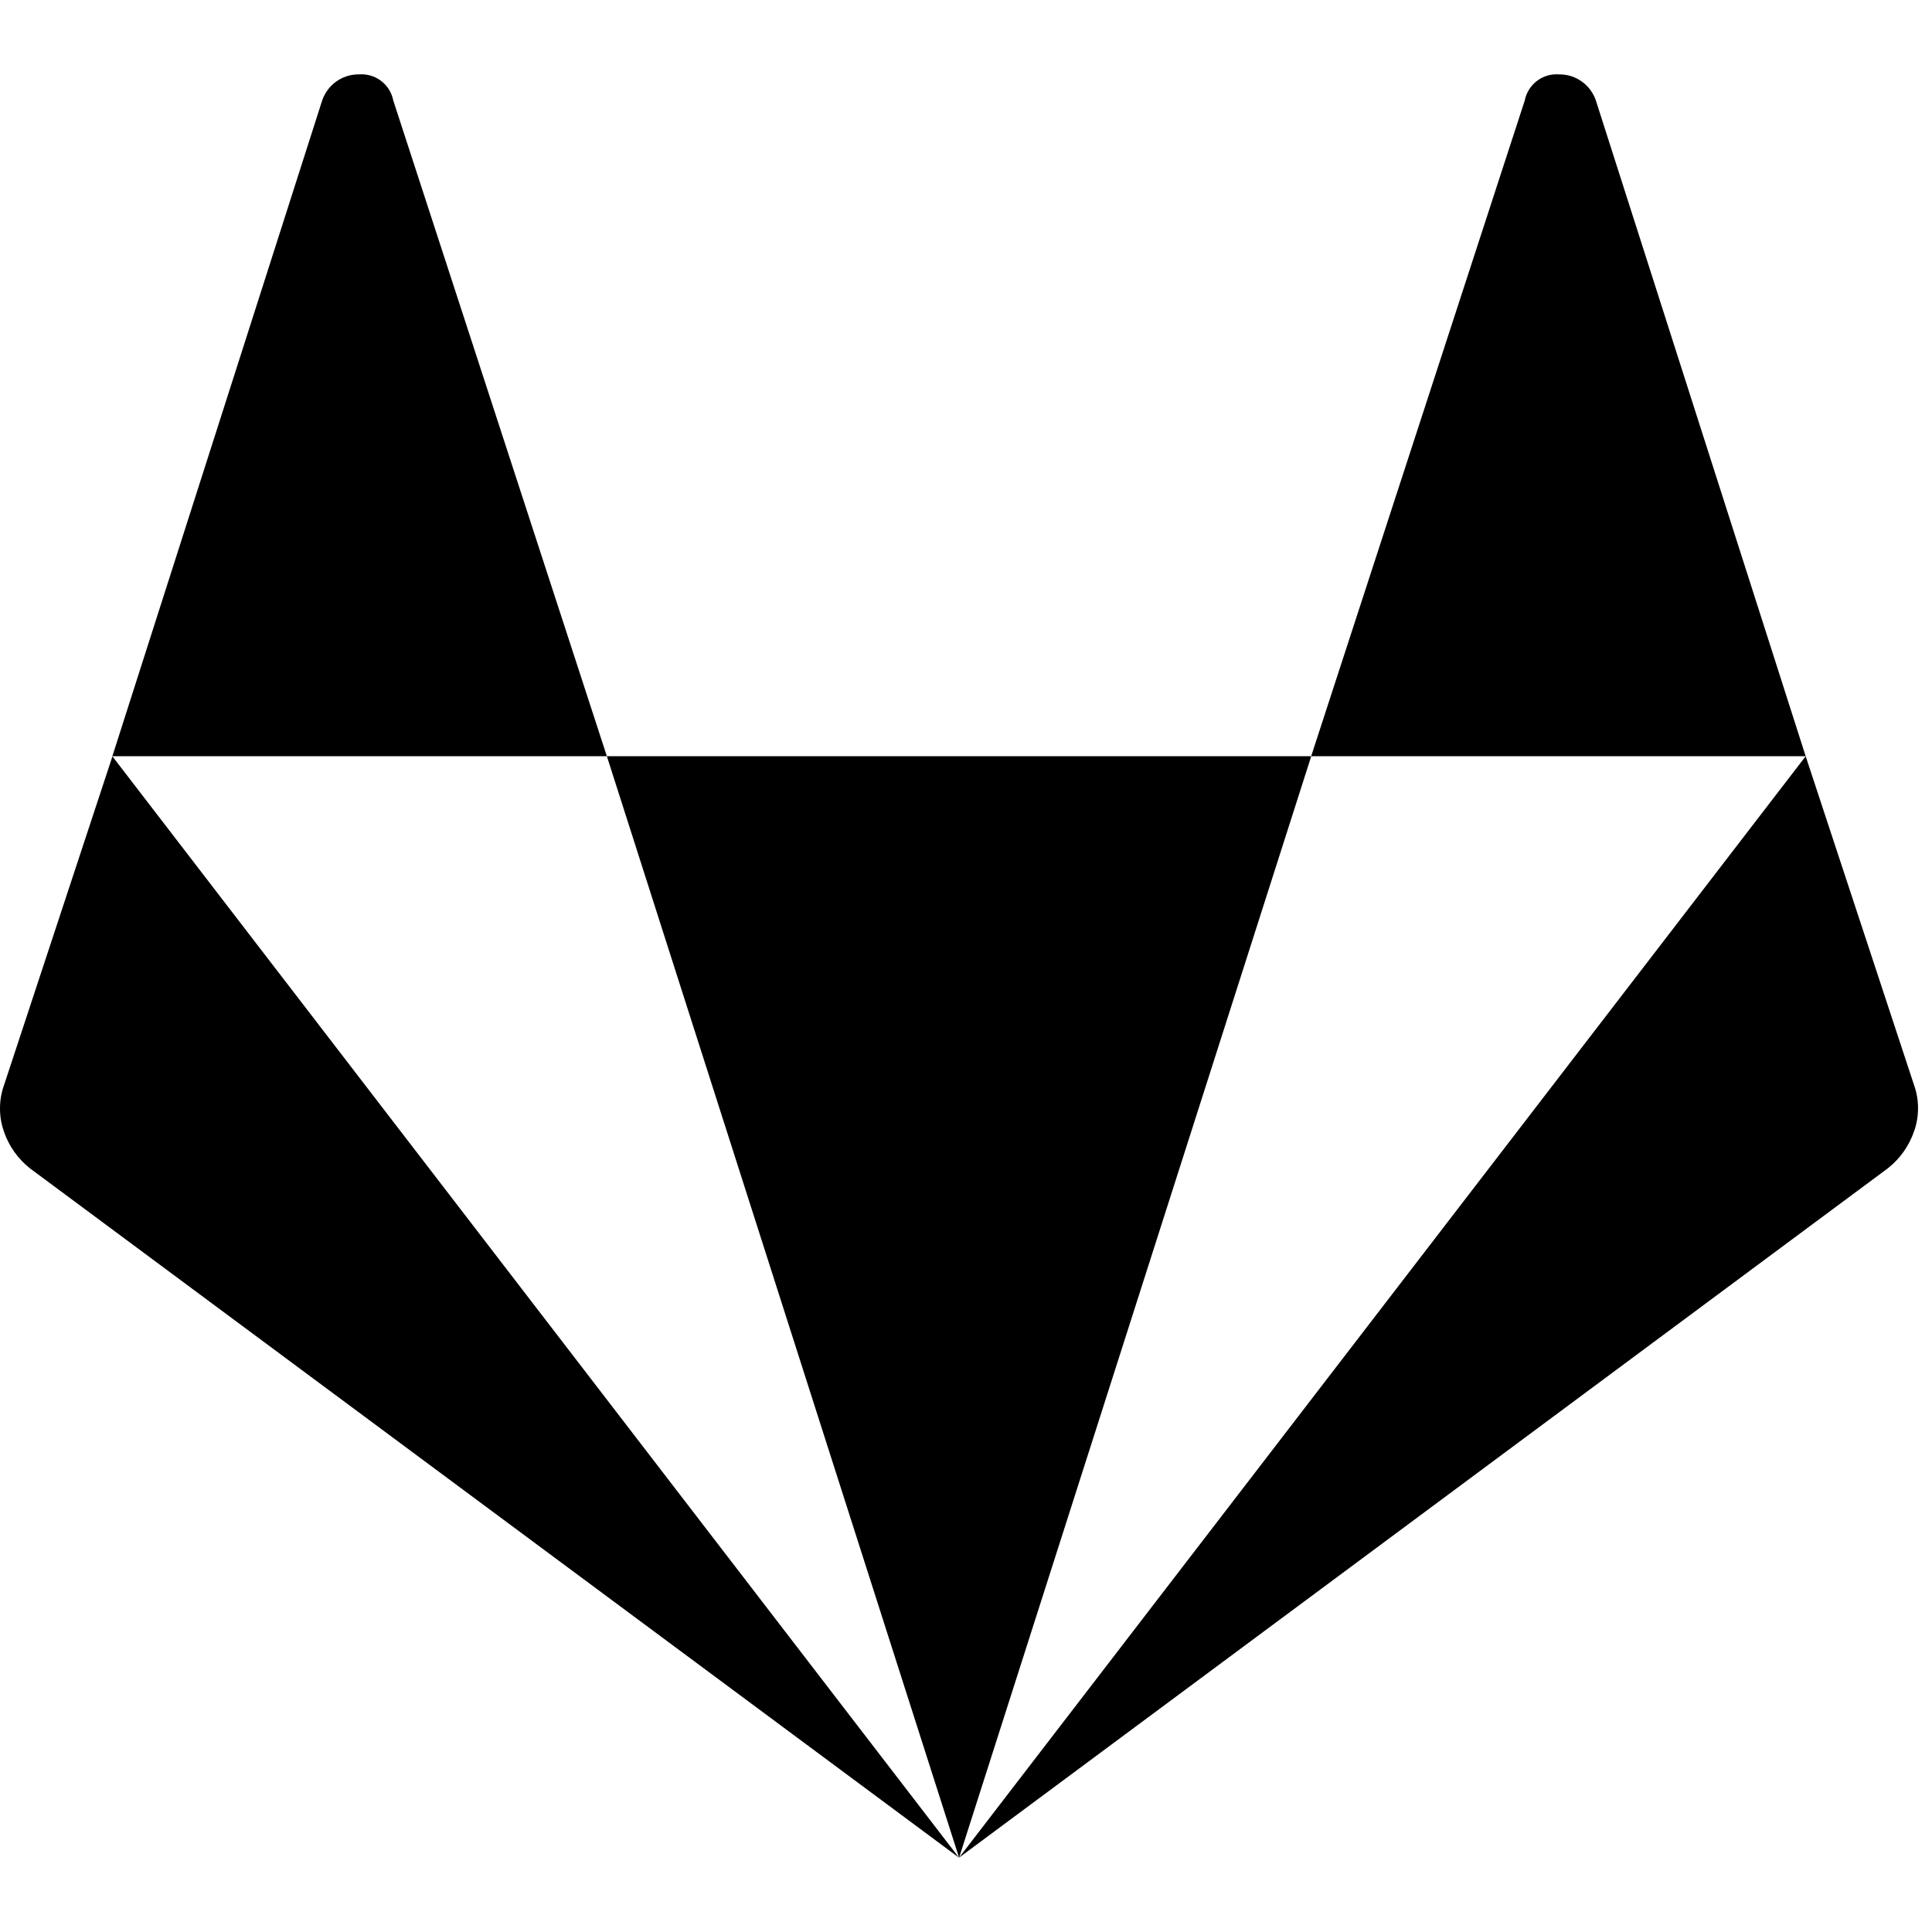
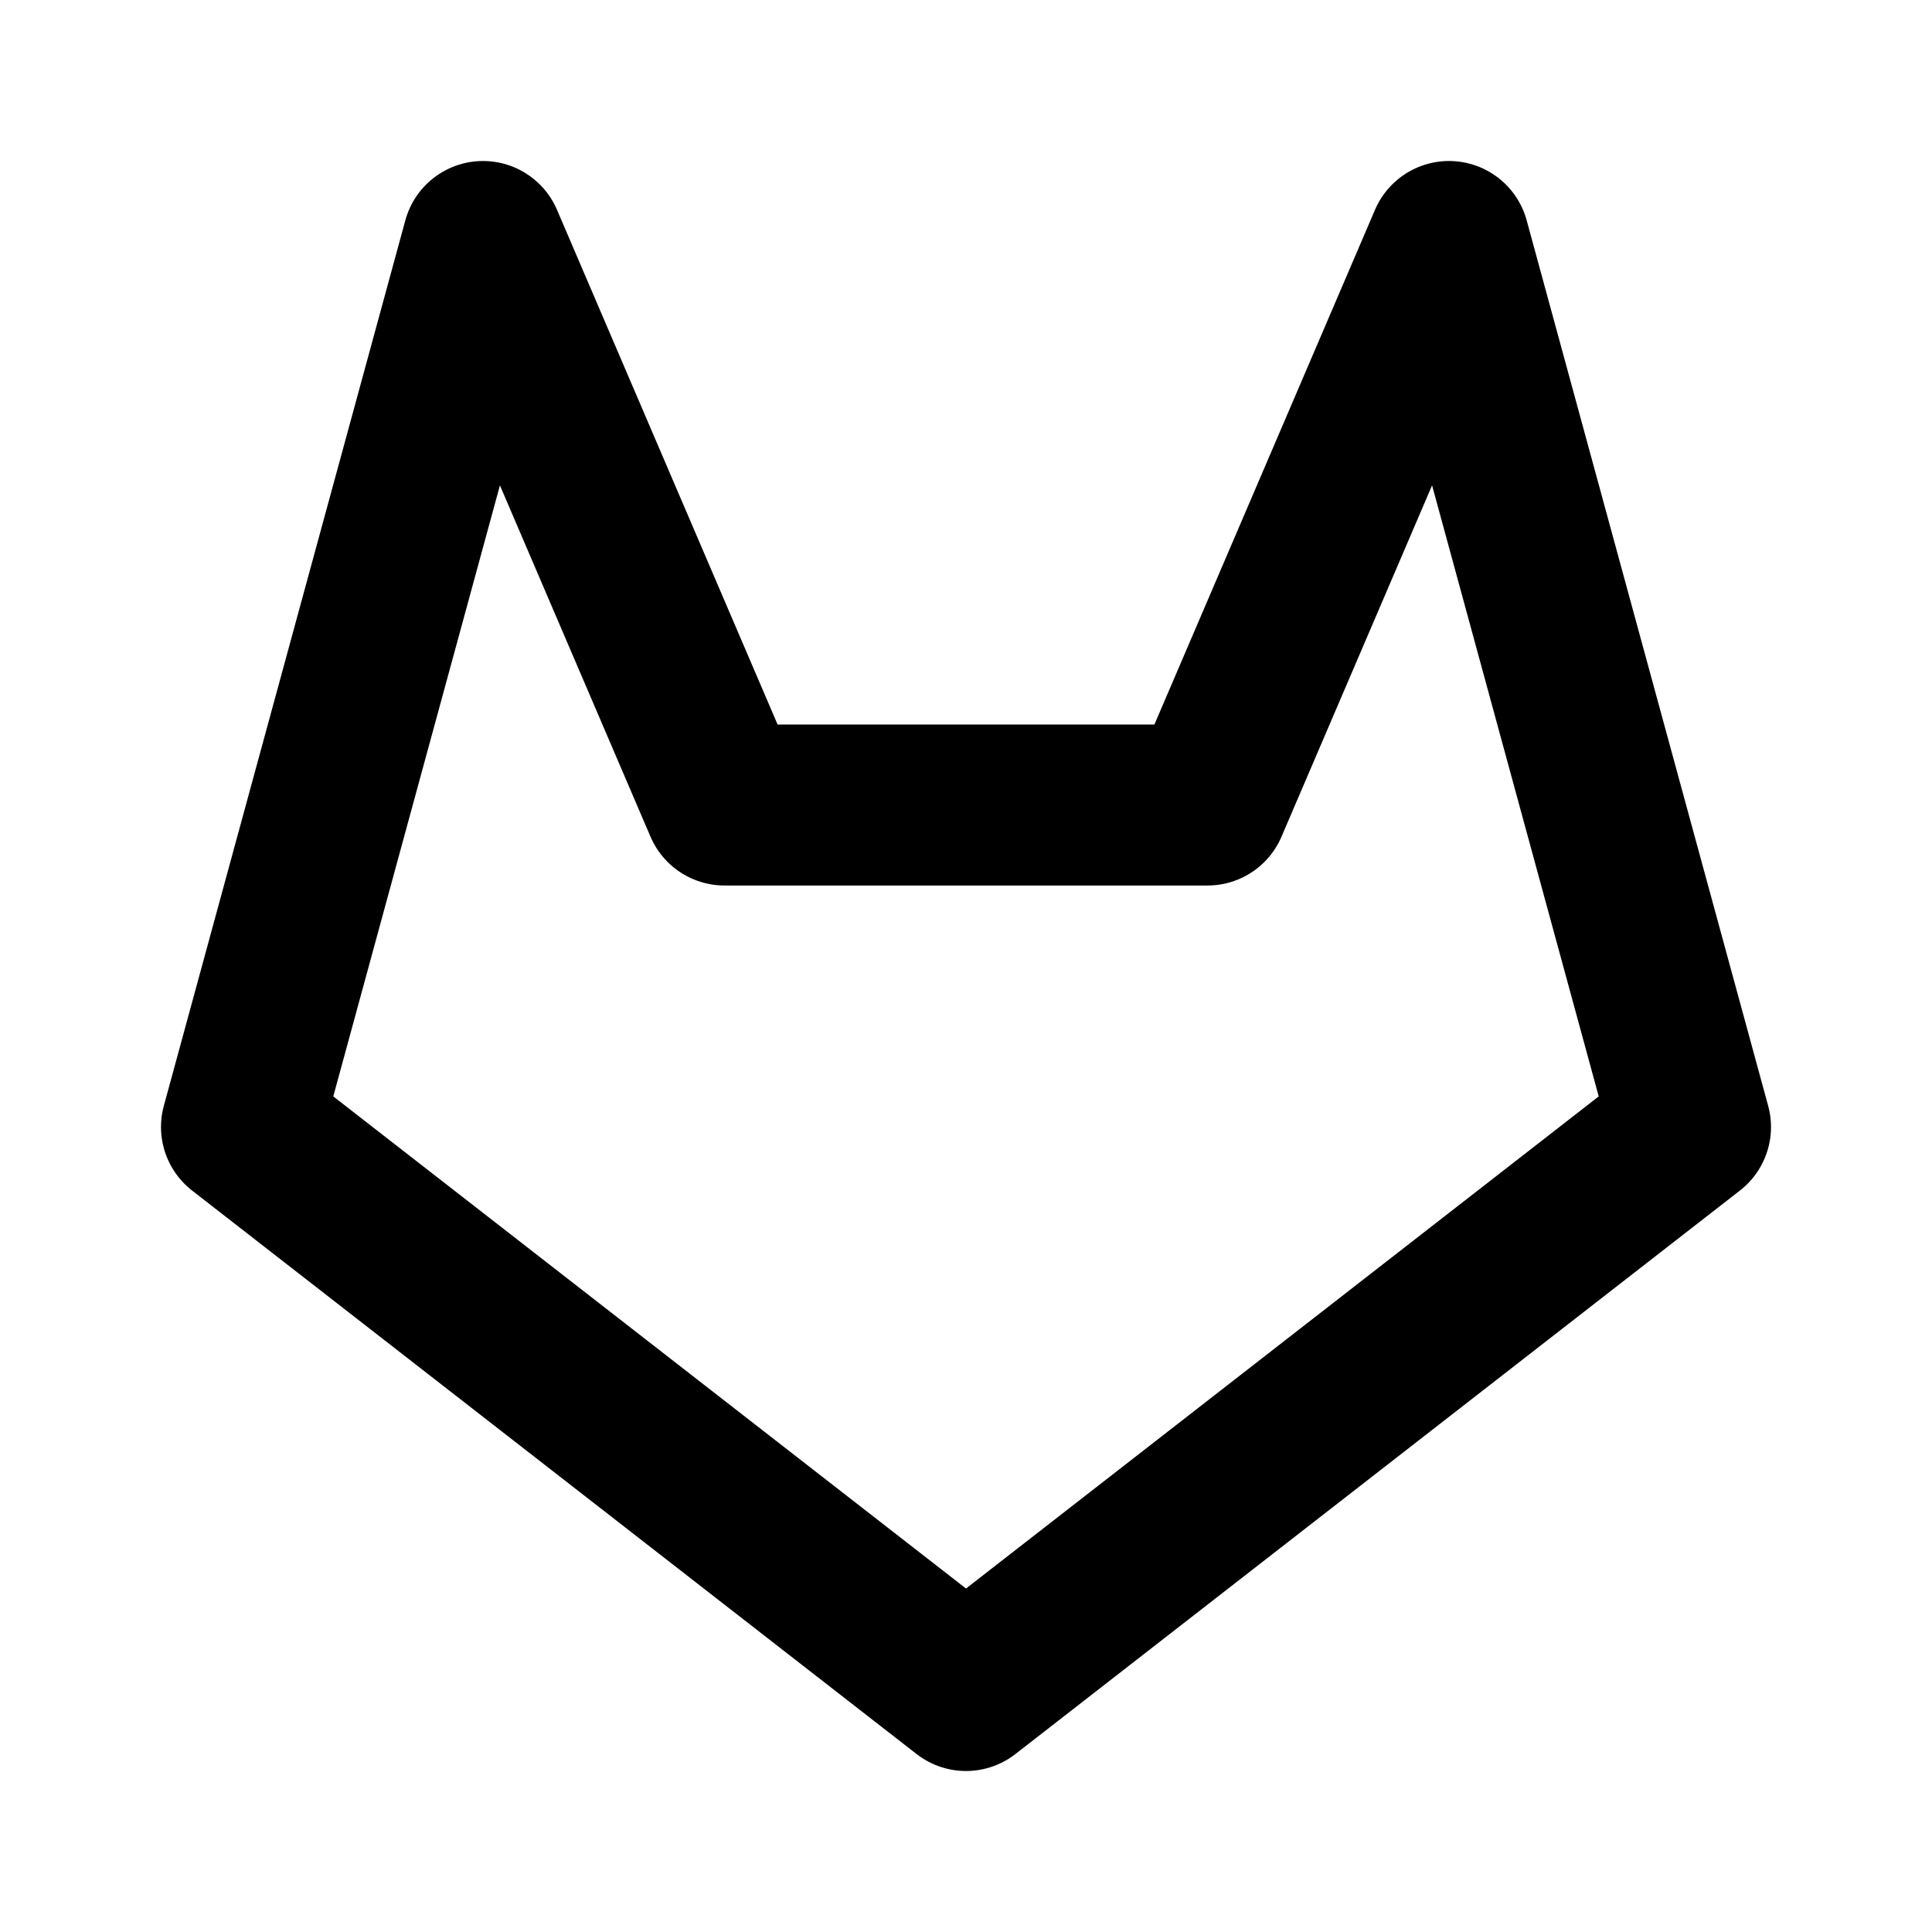
- <svg xmlns="http://www.w3.org/2000/svg" fill="#000000" width="800px" height="800px" viewBox="0 -1 26 26">
-   <path d="m12.906 24-12.503-9.277c-.162-.128-.284-.3-.351-.497l-.002-.008c-.032-.09-.05-.193-.05-.301s.018-.211.052-.308l-.002.007 1.463-4.437zm-7.613-23.646 2.874 8.823h-6.655l2.823-8.823c.07-.207.263-.353.49-.353h.015-.001c.008 0 .017-.001.026-.001.212 0 .388.151.427.351v.003zm2.874 8.823h9.479l-4.739 14.823zm17.595 4.436c.032.09.05.193.05.301s-.018.211-.052.308l.002-.007c-.069.205-.191.376-.351.503l-.002.002-12.503 9.28 11.394-14.823zm-4.285-13.259 2.823 8.823h-6.655l2.874-8.823c.04-.203.216-.354.428-.354.009 0 .018 0 .027.001h-.001.014c.227 0 .419.146.489.349l.001.004z" />
+ <svg xmlns="http://www.w3.org/2000/svg" width="32" height="32" viewBox="0 0 24 24">
+   <path fill="none" stroke="currentColor" stroke-linecap="round" stroke-linejoin="round" stroke-width="2" d="m21 14l-9 7l-9-7L6 3l3 7h6l3-7z" />
</svg>
